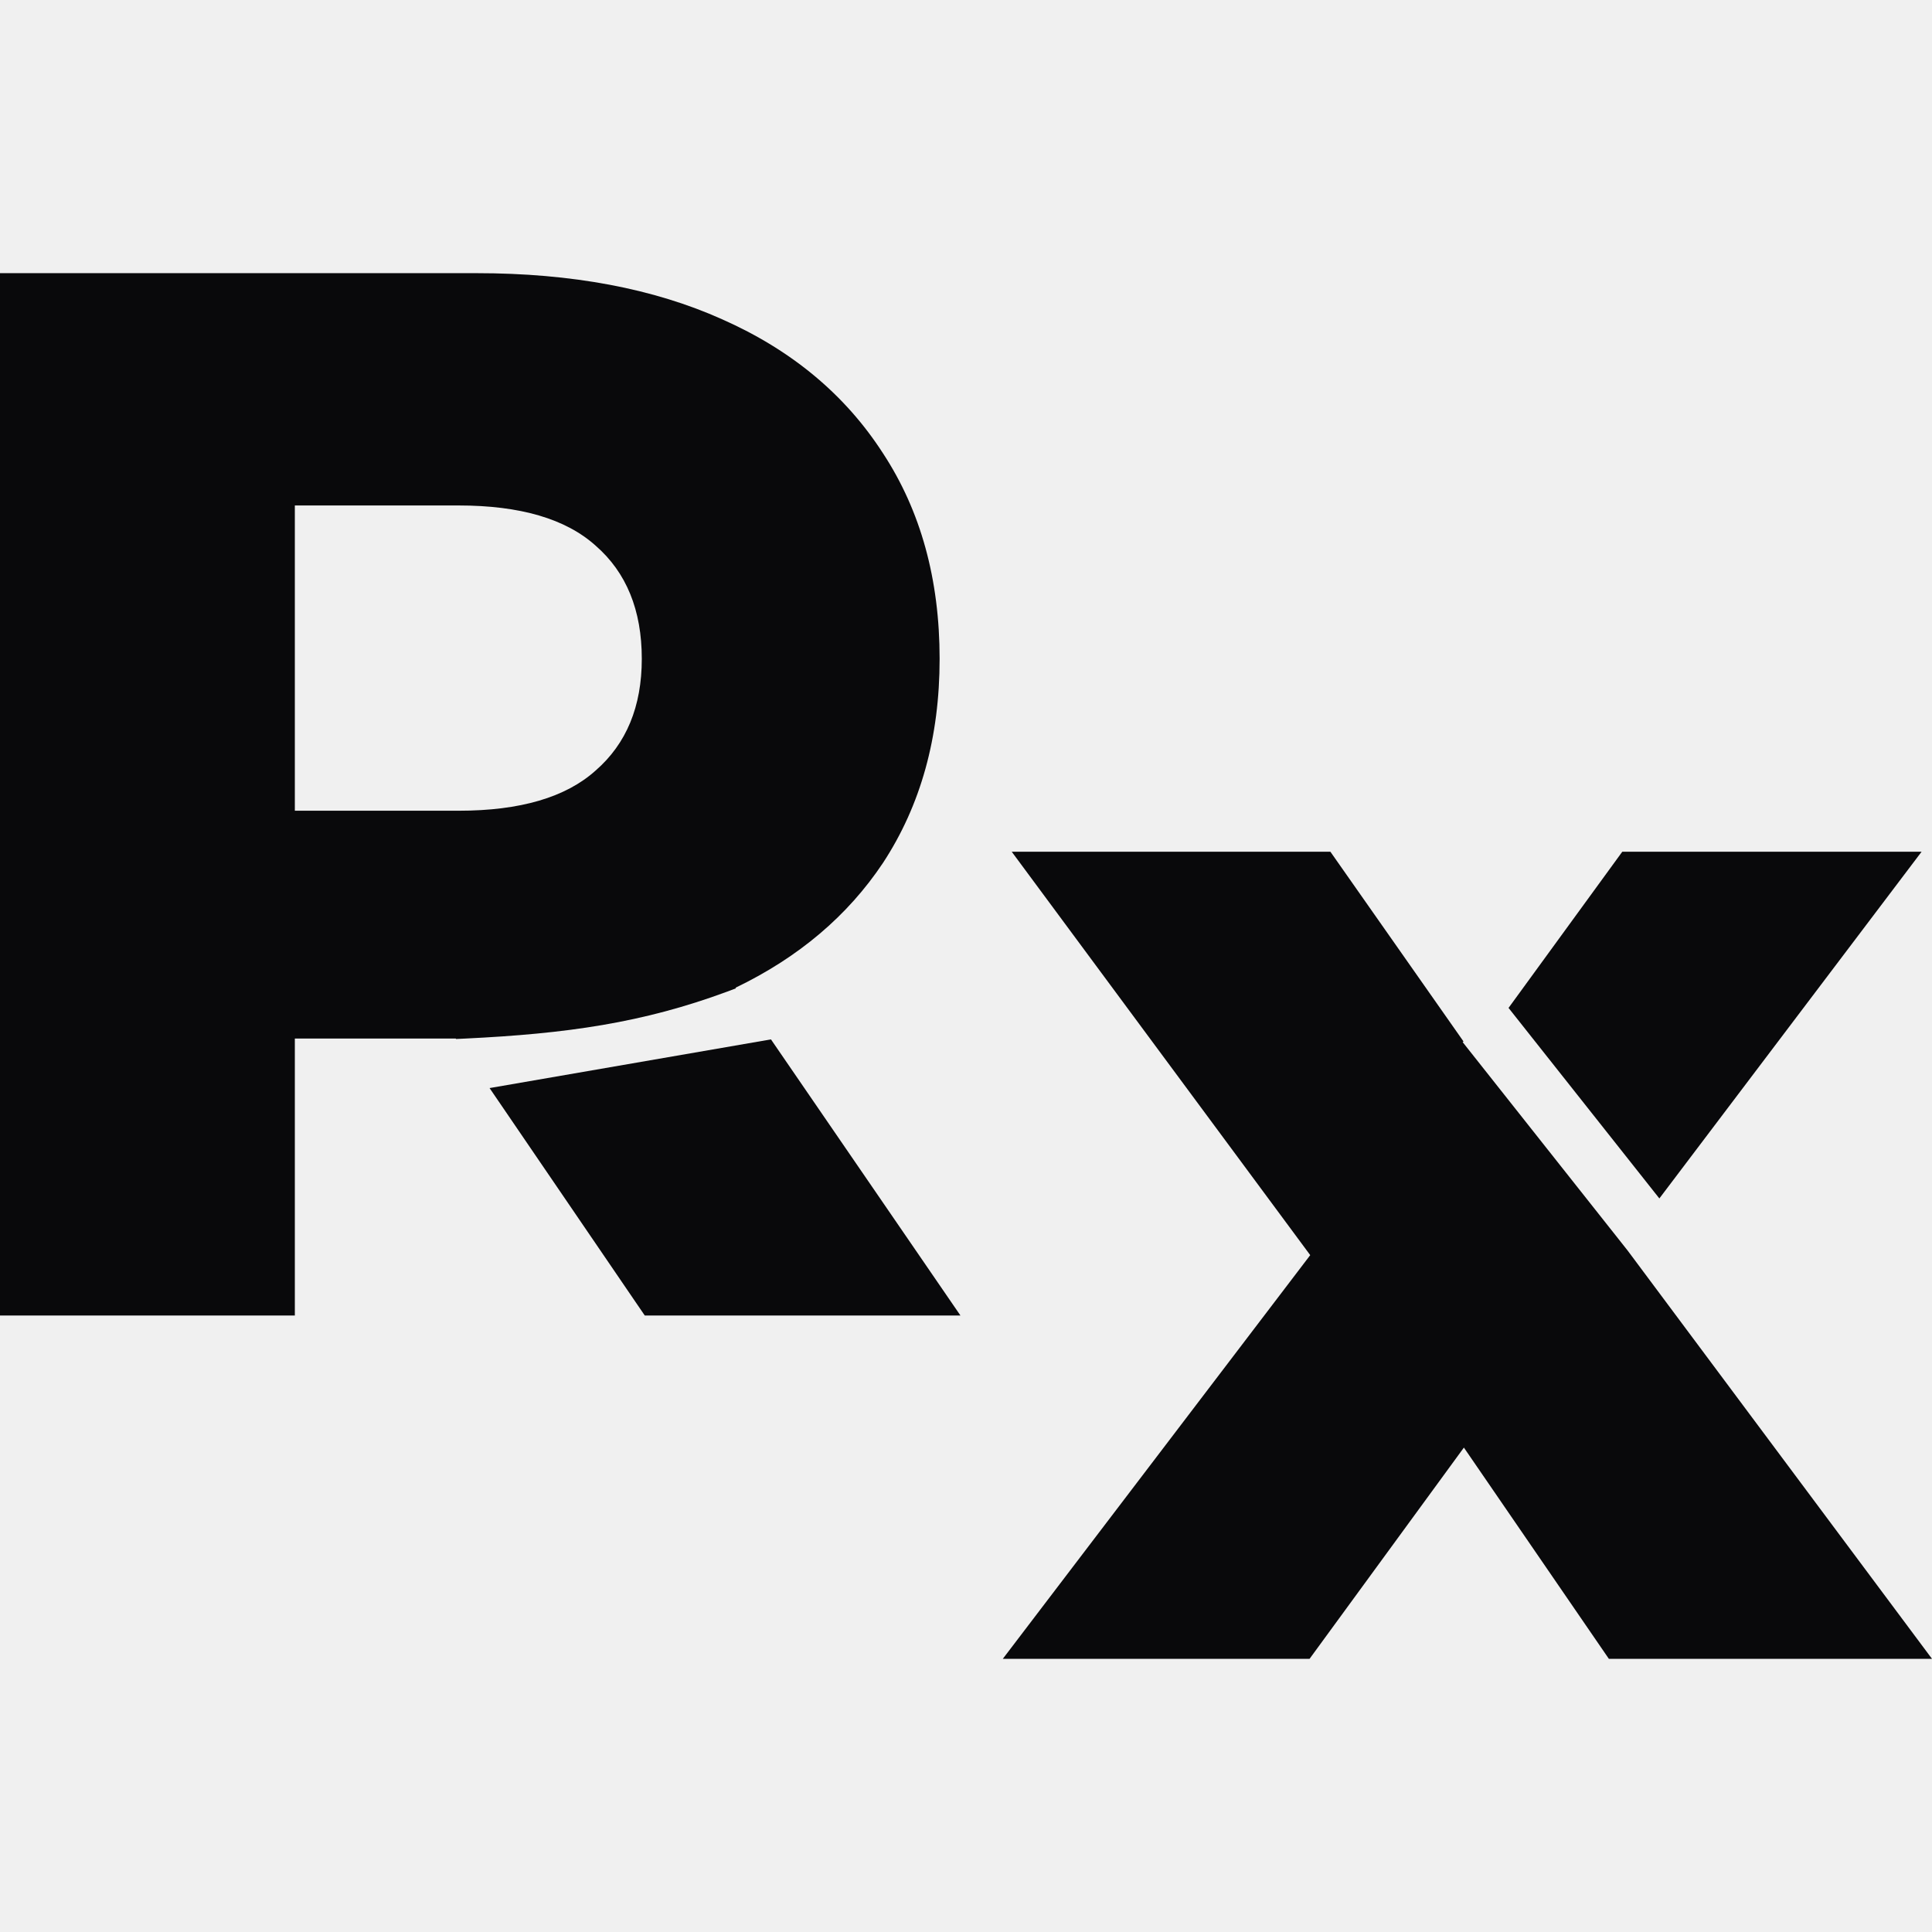
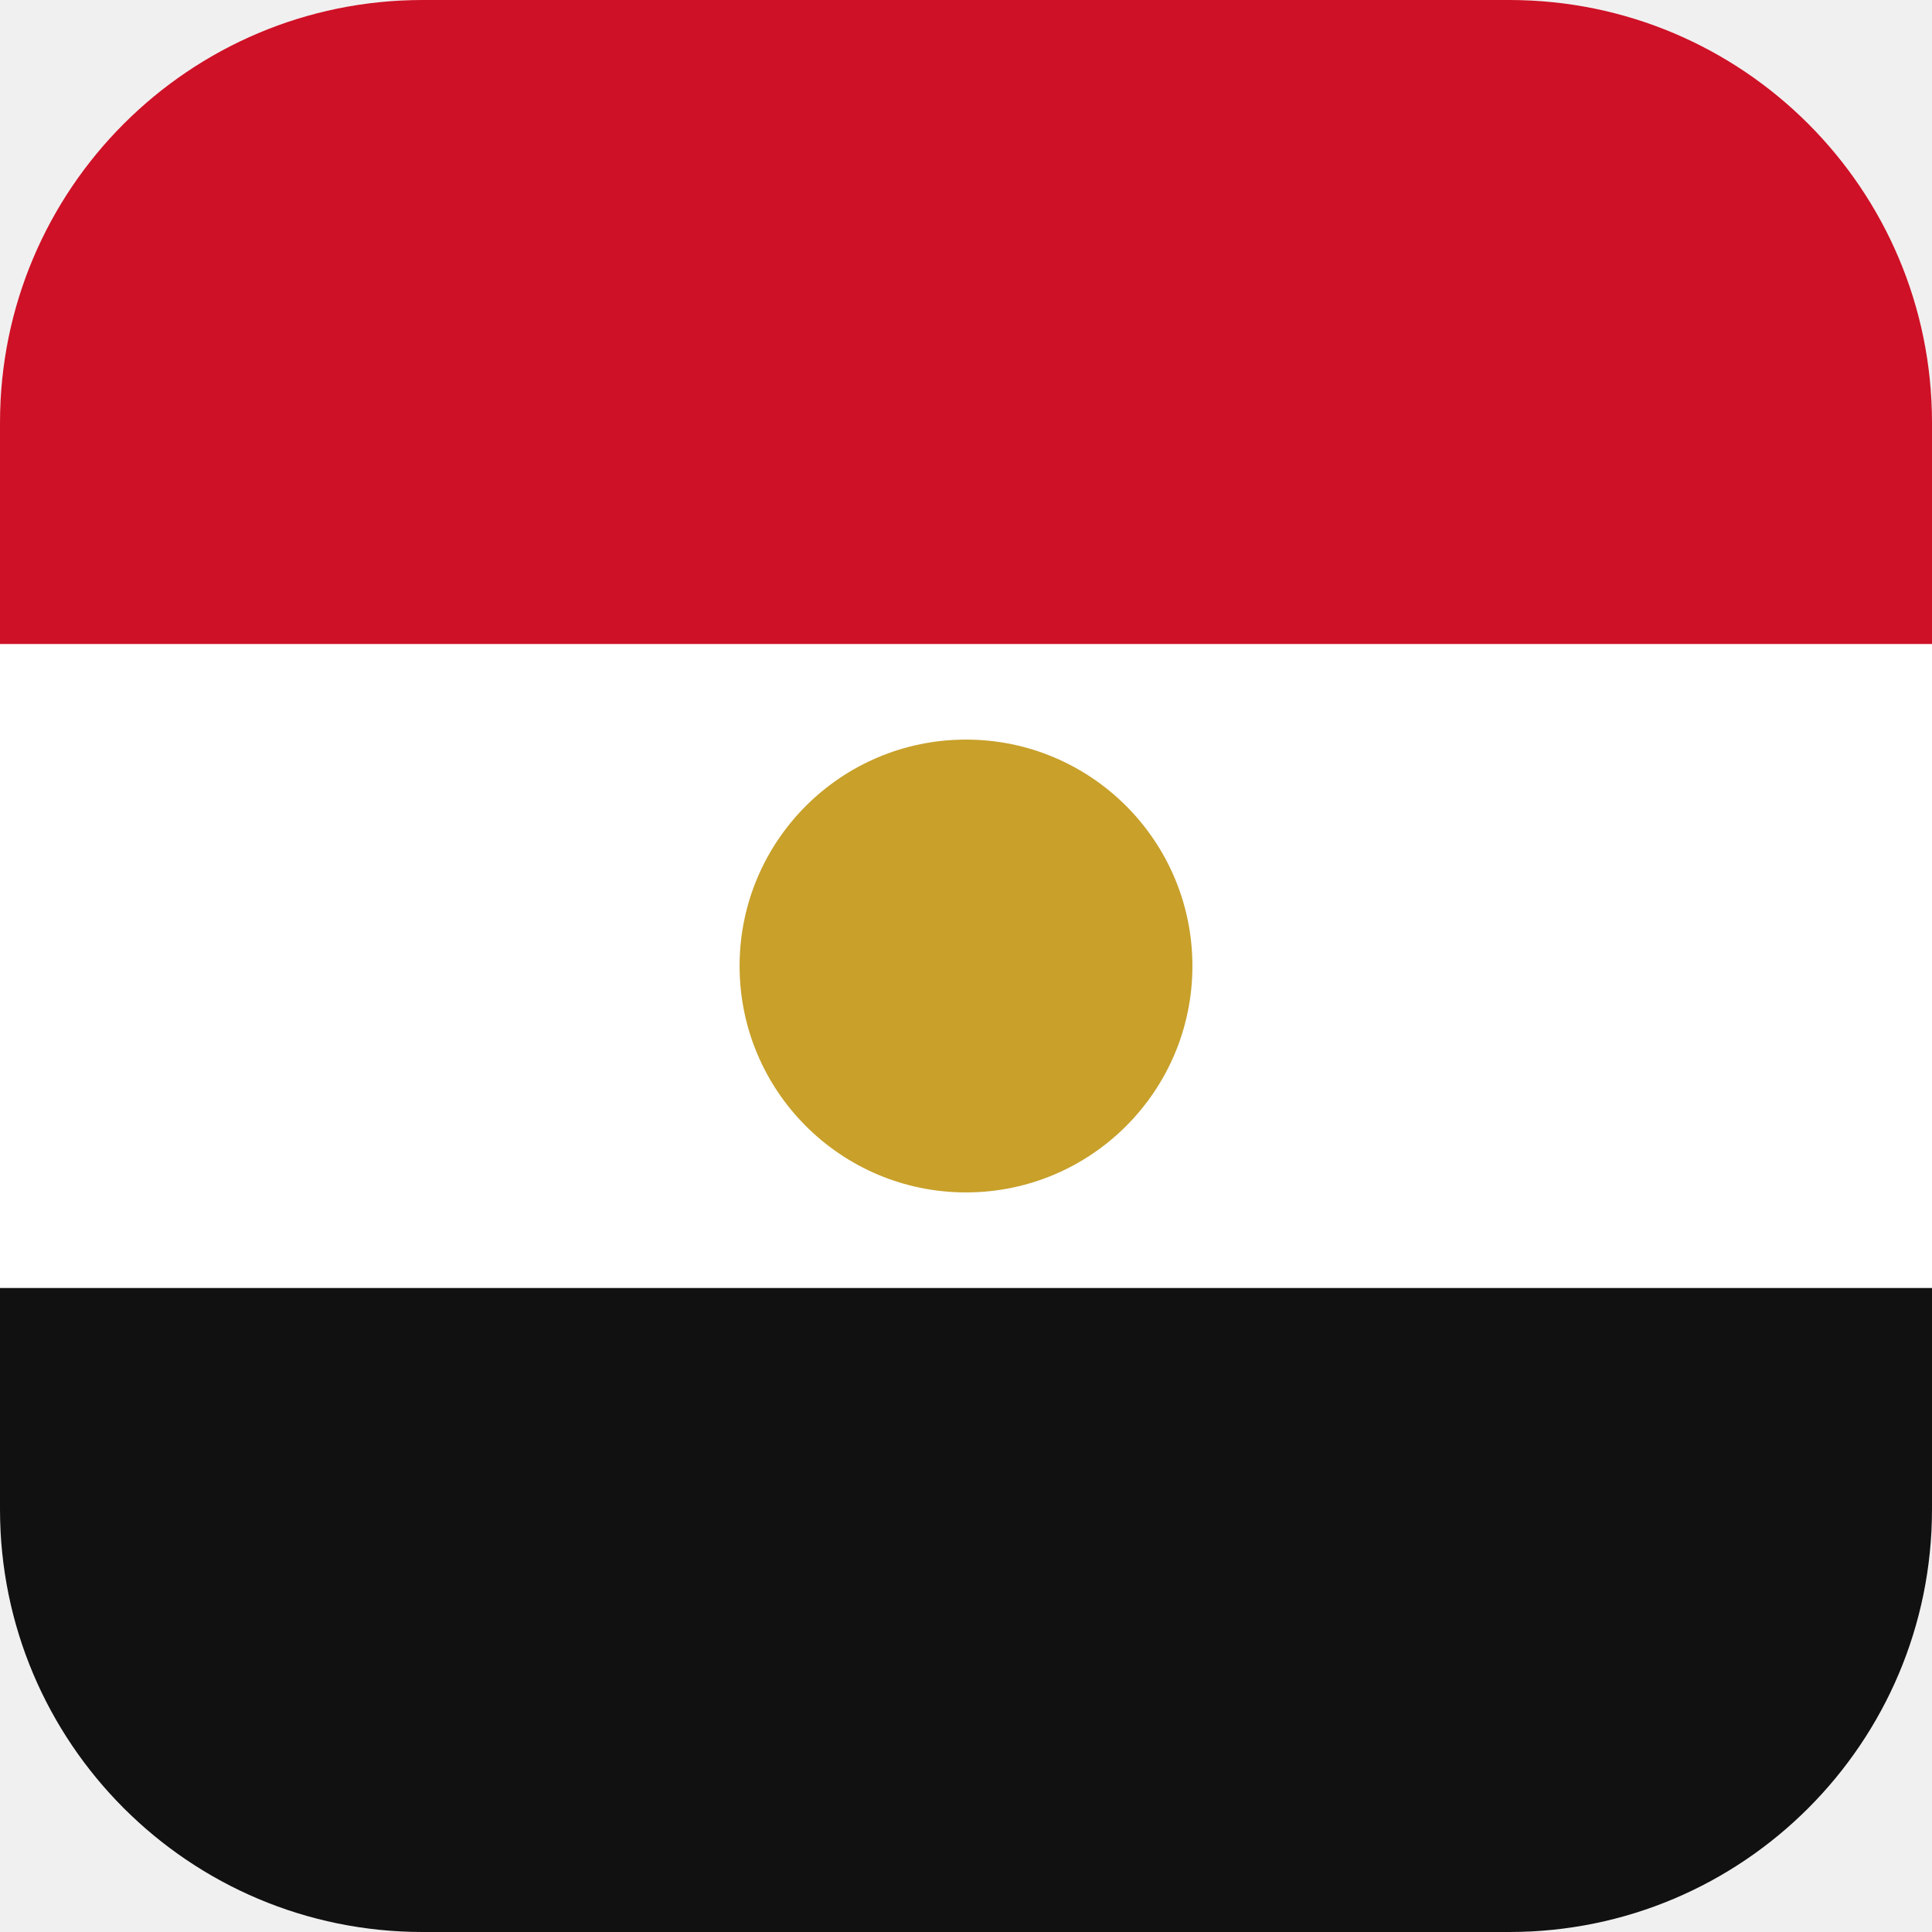
- <svg xmlns="http://www.w3.org/2000/svg" width="256" height="256" viewBox="0 0 256 256" fill="none">
-   <path fill-rule="evenodd" clip-rule="evenodd" d="M173.611 166.311L132.877 219.804H173.524L193.973 191.813L213.183 219.804H256L215.673 165.707L215.15 165.046L207.461 155.332L195.329 140.004L195.258 139.915L193.813 138.089L193.923 138.001L176.286 112.861H134.061L173.611 166.311ZM199.89 133.554L214.959 112.861H254.619L219.874 158.8L199.89 133.554Z" fill="#09090B" />
-   <path fill-rule="evenodd" clip-rule="evenodd" d="M0 36.196V174.314H39.068V137.614H60.394L60.432 137.671C60.844 137.653 61.252 137.634 61.657 137.614C75.067 136.968 85.147 135.549 96.385 131.385C96.76 131.246 97.135 131.104 97.513 130.959L97.459 130.881C105.816 126.86 112.331 121.344 117.006 114.331C122.005 106.702 124.504 97.692 124.504 87.3C124.504 76.776 122.005 67.7 117.006 60.071C112.007 52.31 104.904 46.39 95.696 42.312C86.62 38.235 75.768 36.196 63.14 36.196H0ZM102.156 137.725L64.871 144.175L85.436 174.314H127.266L102.156 137.725ZM39.068 107.426H60.772C68.928 107.426 74.979 105.65 78.925 102.098C83.003 98.546 85.041 93.614 85.041 87.3C85.041 80.854 83.003 75.856 78.925 72.304C74.979 68.752 68.928 66.977 60.772 66.977H39.068V107.426Z" fill="#09090B" />
+ <svg xmlns="http://www.w3.org/2000/svg" viewBox="0 0 256 256" width="256" height="256">
+   <defs>
+     <clipPath id="rounded">
+       <rect width="256" height="256" rx="56" />
+     </clipPath>
+   </defs>
+   <g clip-path="url(#rounded)">
+     <rect width="256" height="256" fill="#ffffff" />
+     <rect width="256" height="85.333" fill="#ce1126" />
+     <rect y="170.667" width="256" height="85.333" fill="#111111" />
+     <circle cx="128" cy="128" r="30" fill="#c8a02a" />
+   </g>
</svg>
